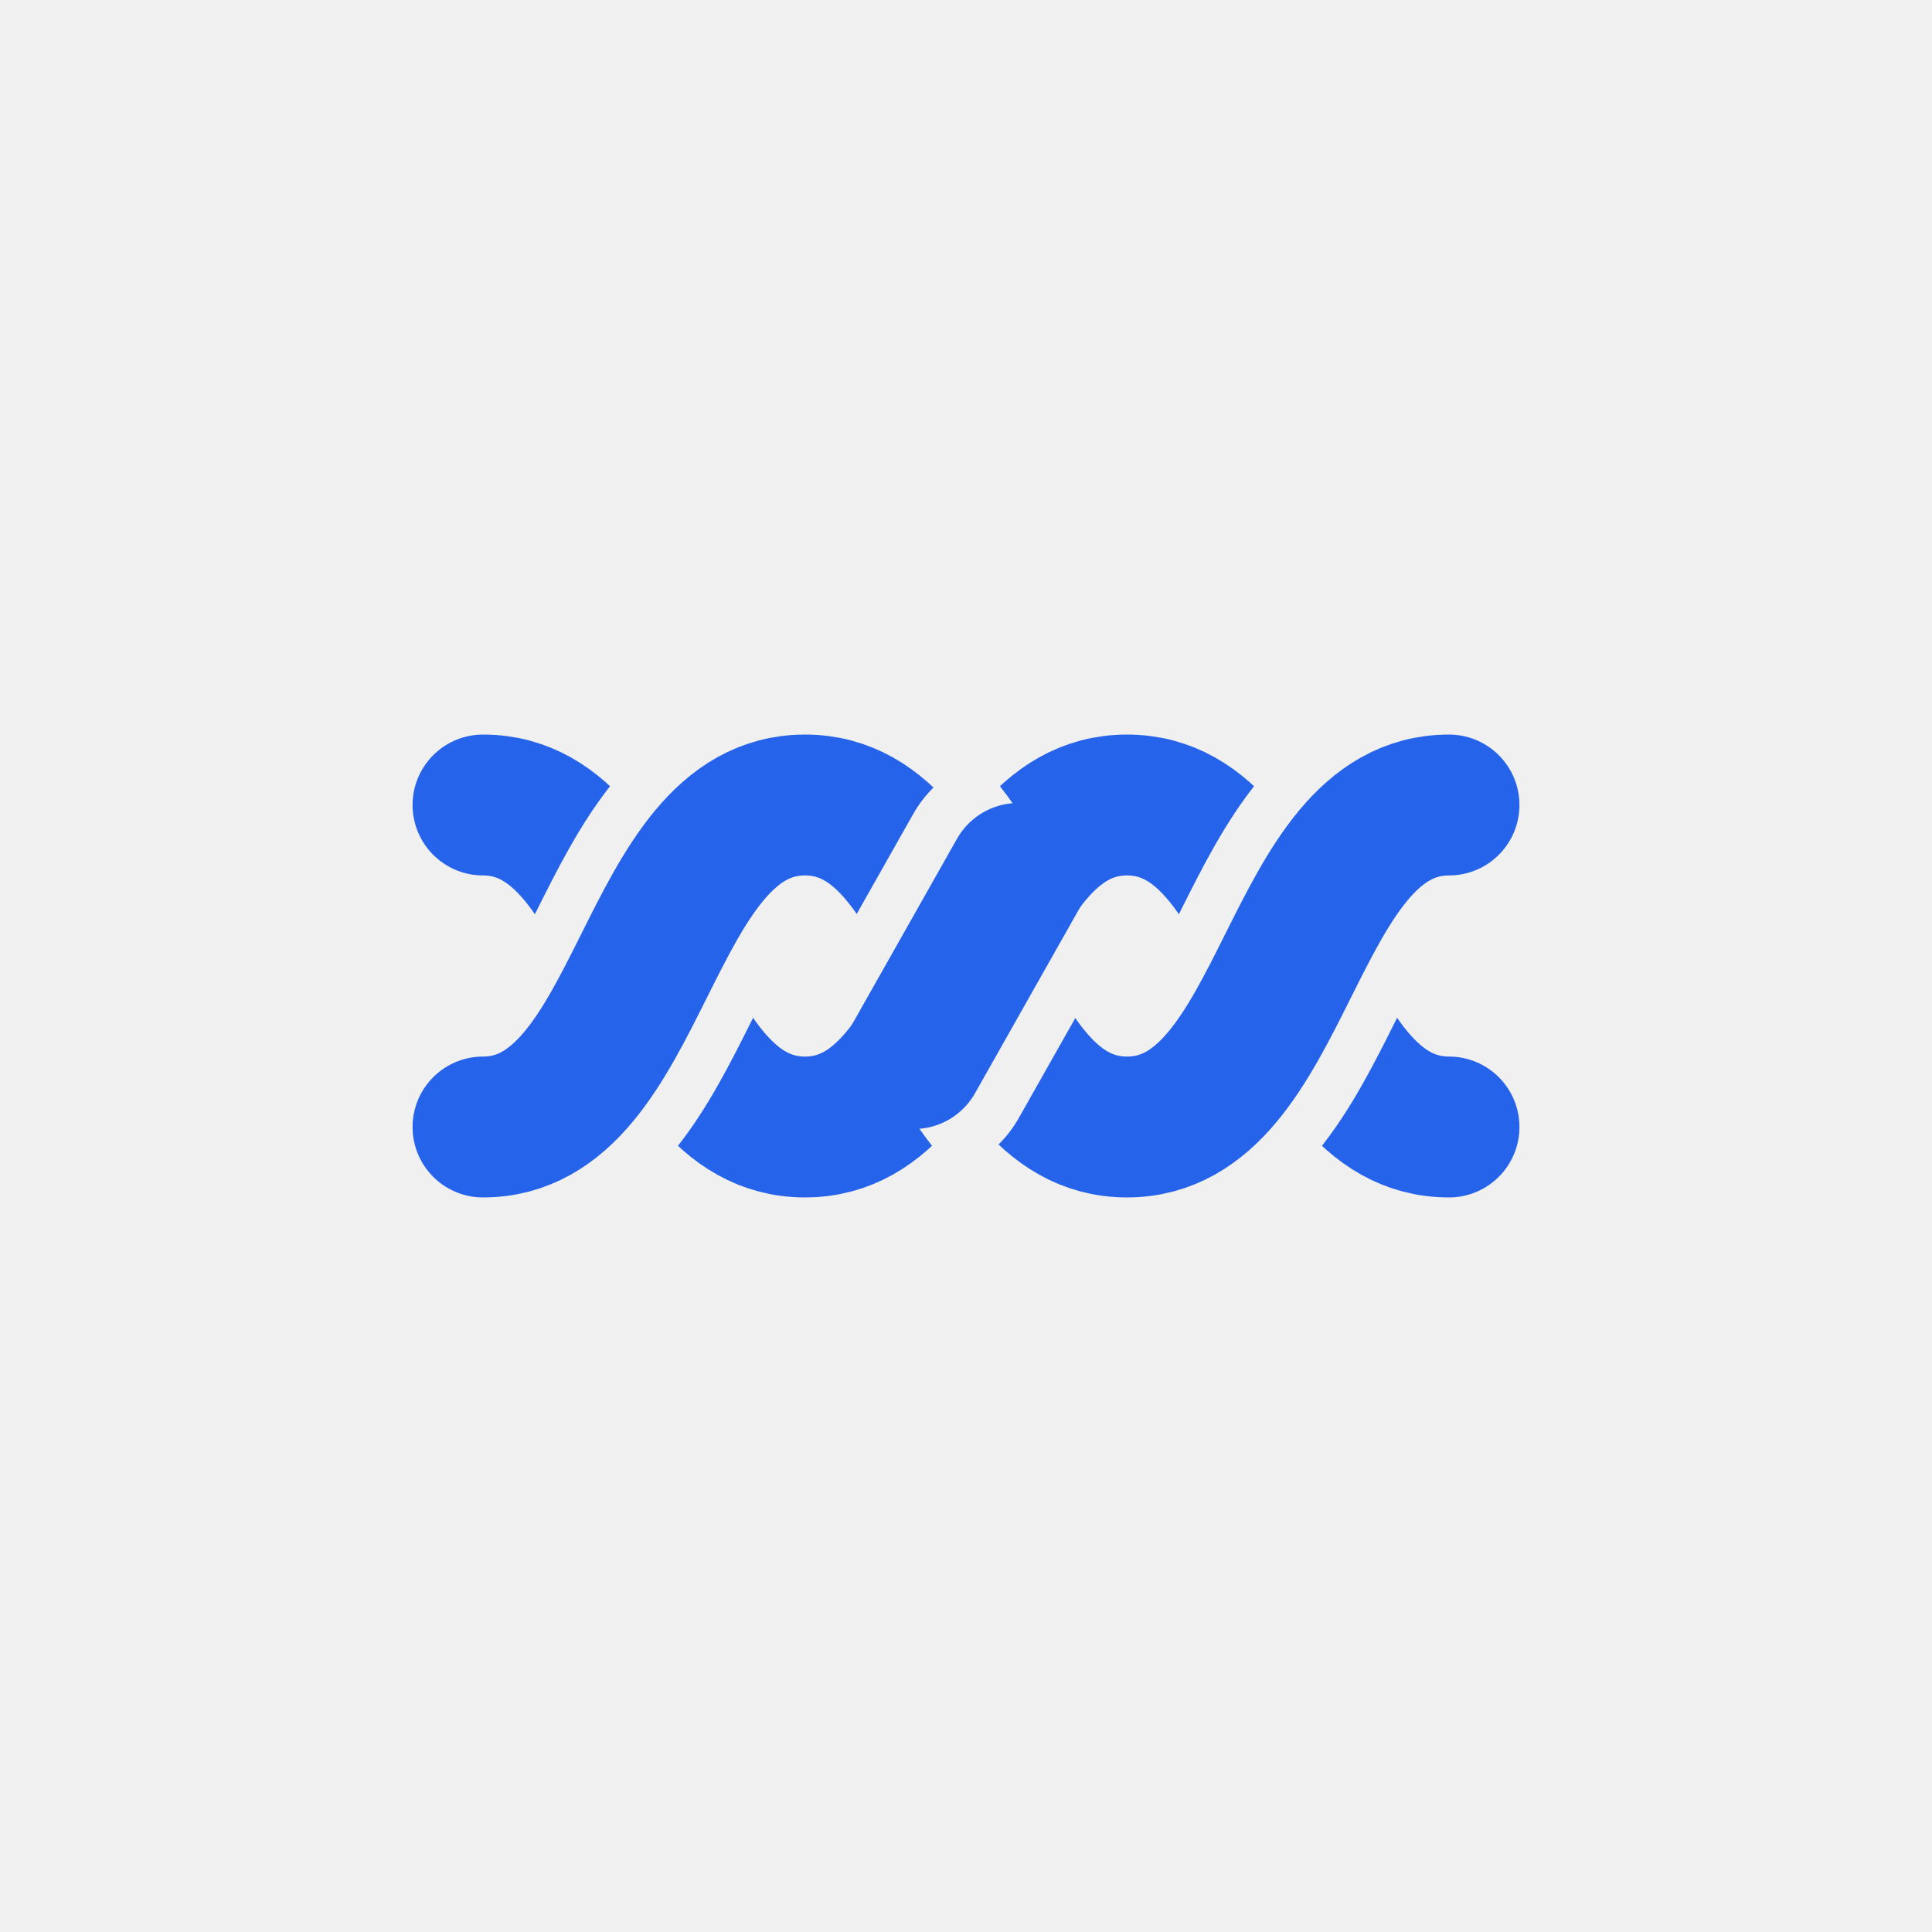
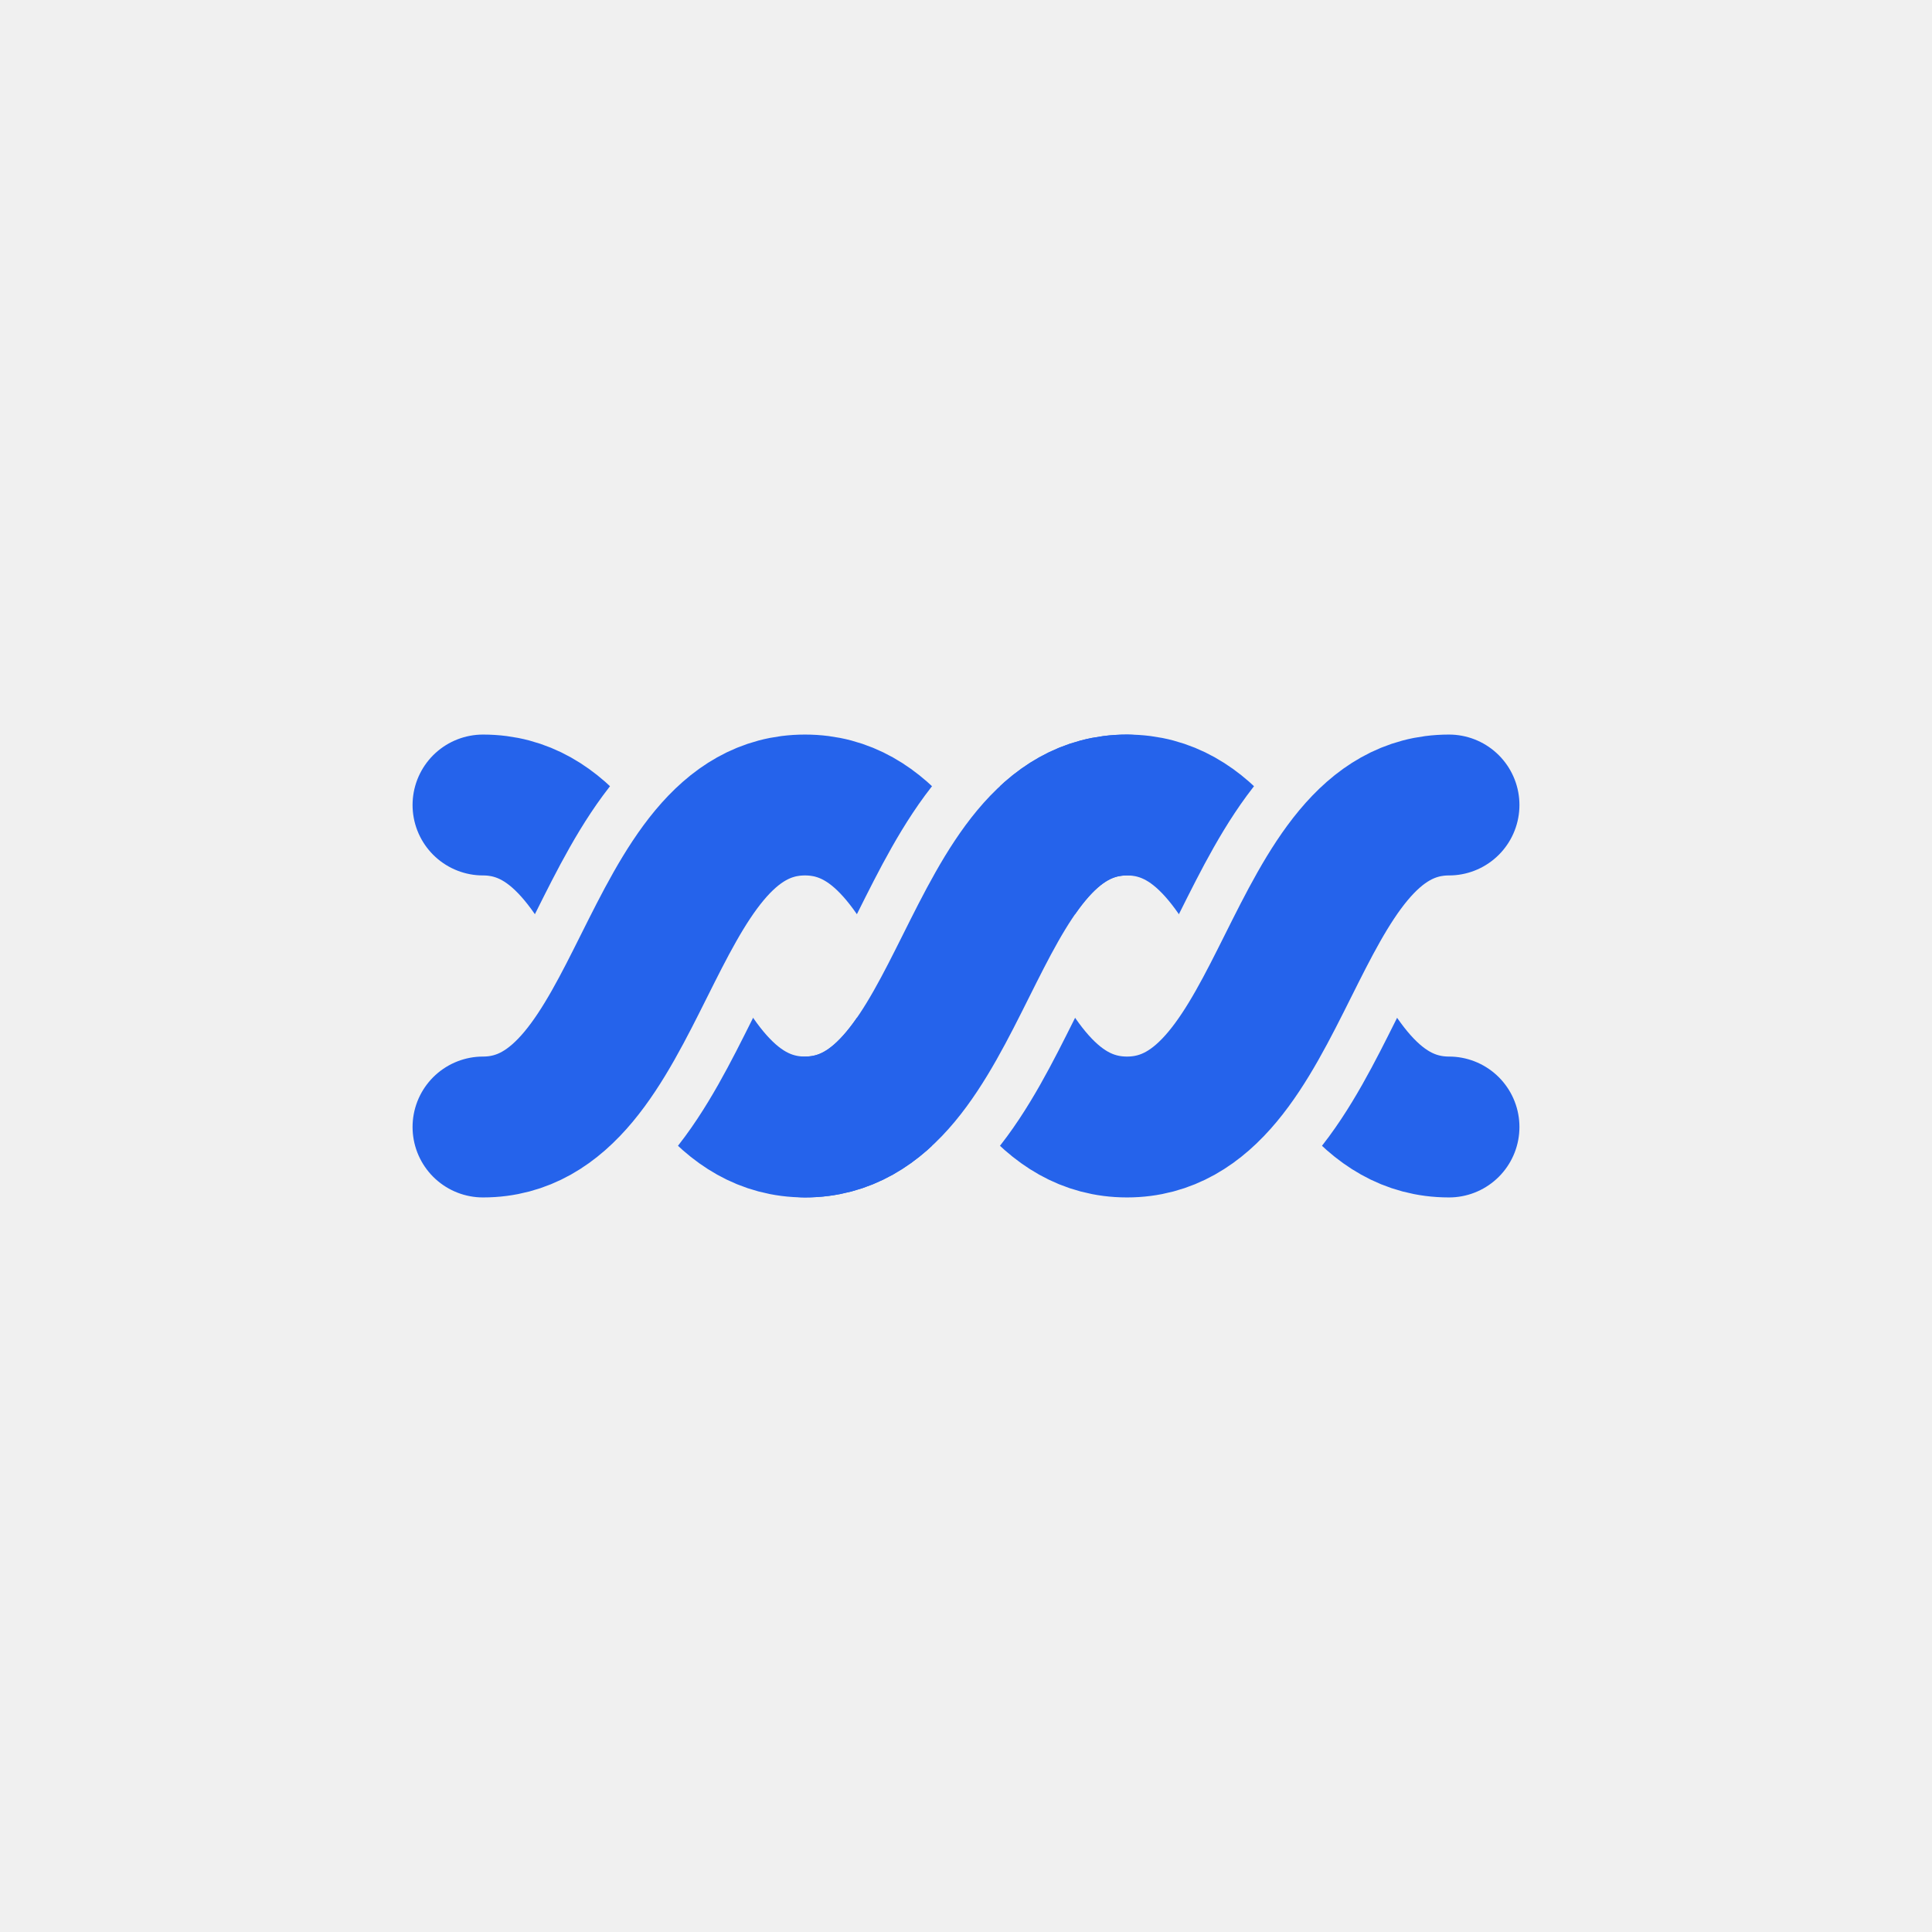
<svg xmlns="http://www.w3.org/2000/svg" viewBox="0 0 48 48">
  <defs>
    <mask id="wA" maskUnits="userSpaceOnUse" x="-24" y="-24" width="96" height="96">
      <rect x="-24" y="-24" width="96" height="96" fill="#fff" />
      <path d="M12,28 C16,28 16,20 20,20 C24,20 24,28 28,28 C32,28 32,20 36,20" fill="none" stroke="#000" stroke-width="6" stroke-linecap="round" />
    </mask>
    <mask id="wB" maskUnits="userSpaceOnUse" x="-24" y="-24" width="96" height="96">
      <rect x="-24" y="-24" width="96" height="96" fill="#fff" />
-       <path d="M22.7,26.3 Q24,24 25.3,21.7" fill="none" stroke="#000" stroke-width="6" stroke-linecap="round" />
+       <path d="M20,28 C24,28 24,20 28,20" fill="none" stroke="#000" stroke-width="6" stroke-linecap="round" />
    </mask>
  </defs>
  <path d="M12,20 C16,20 16,28 20,28 C24,28 24,20 28,20 C32,20 32,28 36,28" fill="none" stroke="#2563eb" stroke-width="3.5" stroke-linecap="round" mask="url(#wA)" />
  <path d="M12,28 C16,28 16,20 20,20 C24,20 24,28 28,28 C32,28 32,20 36,20" fill="none" stroke="#2563eb" stroke-width="3.5" stroke-linecap="round" mask="url(#wB)" />
-   <path d="M22.7,26.3 Q24,24 25.3,21.7" fill="none" stroke="#2563eb" stroke-width="3.5" stroke-linecap="round" />
+   <path d="M20,28 C24,28 24,20 28,20" fill="none" stroke="#2563eb" stroke-width="3.5" stroke-linecap="round" />
</svg>
